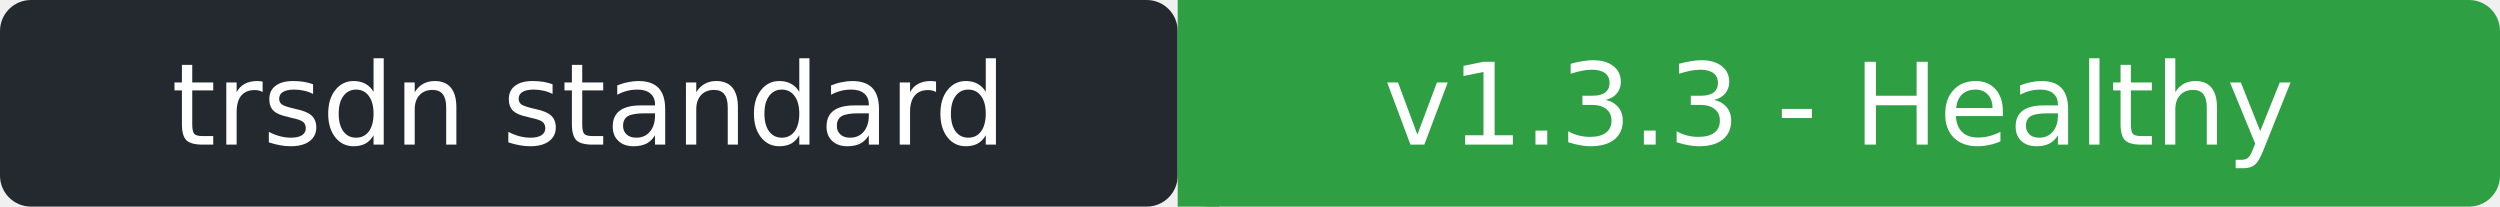
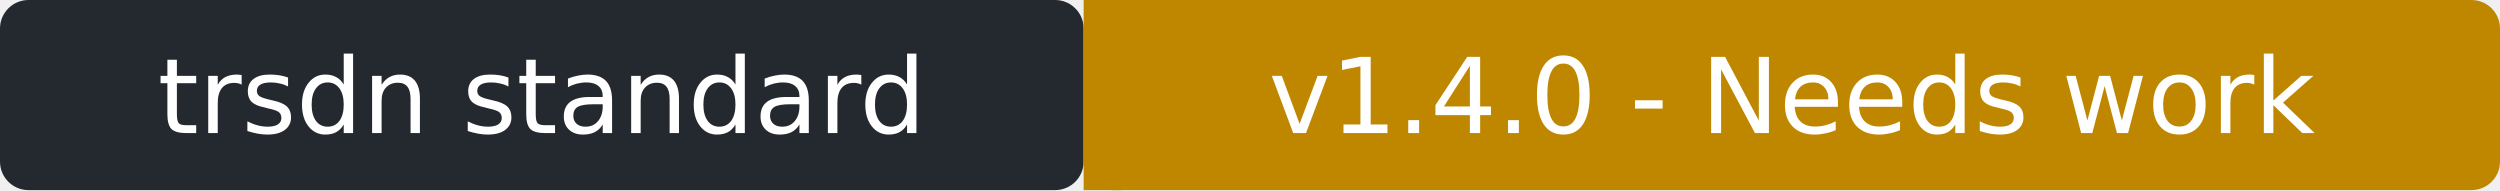
- <svg xmlns="http://www.w3.org/2000/svg" width="242" height="20" role="img" aria-label="trsdn standard: v1.3.3 - Healthy">
+ <svg xmlns="http://www.w3.org/2000/svg" width="263" height="20" role="img" aria-label="trsdn standard: v1.4.0 - Needs work">
  <rect width="114" height="20" rx="3" fill="#24292f" />
-   <rect x="114" width="128" height="20" rx="3" fill="#2ea043" />
-   <rect x="114" width="4" height="20" fill="#2ea043" />
+   <rect x="114" width="149" height="20" rx="3" fill="#bf8700" />
+   <rect x="114" width="4" height="20" fill="#bf8700" />
  <g fill="#ffffff" font-family="DejaVu Sans,Verdana,sans-serif" font-size="11">
    <text x="57.0" y="14" text-anchor="middle">trsdn standard</text>
-     <text x="178.0" y="14" text-anchor="middle">v1.3.3 - Healthy</text>
+     <text x="188.5" y="14" text-anchor="middle">v1.4.0 - Needs work</text>
  </g>
</svg>
